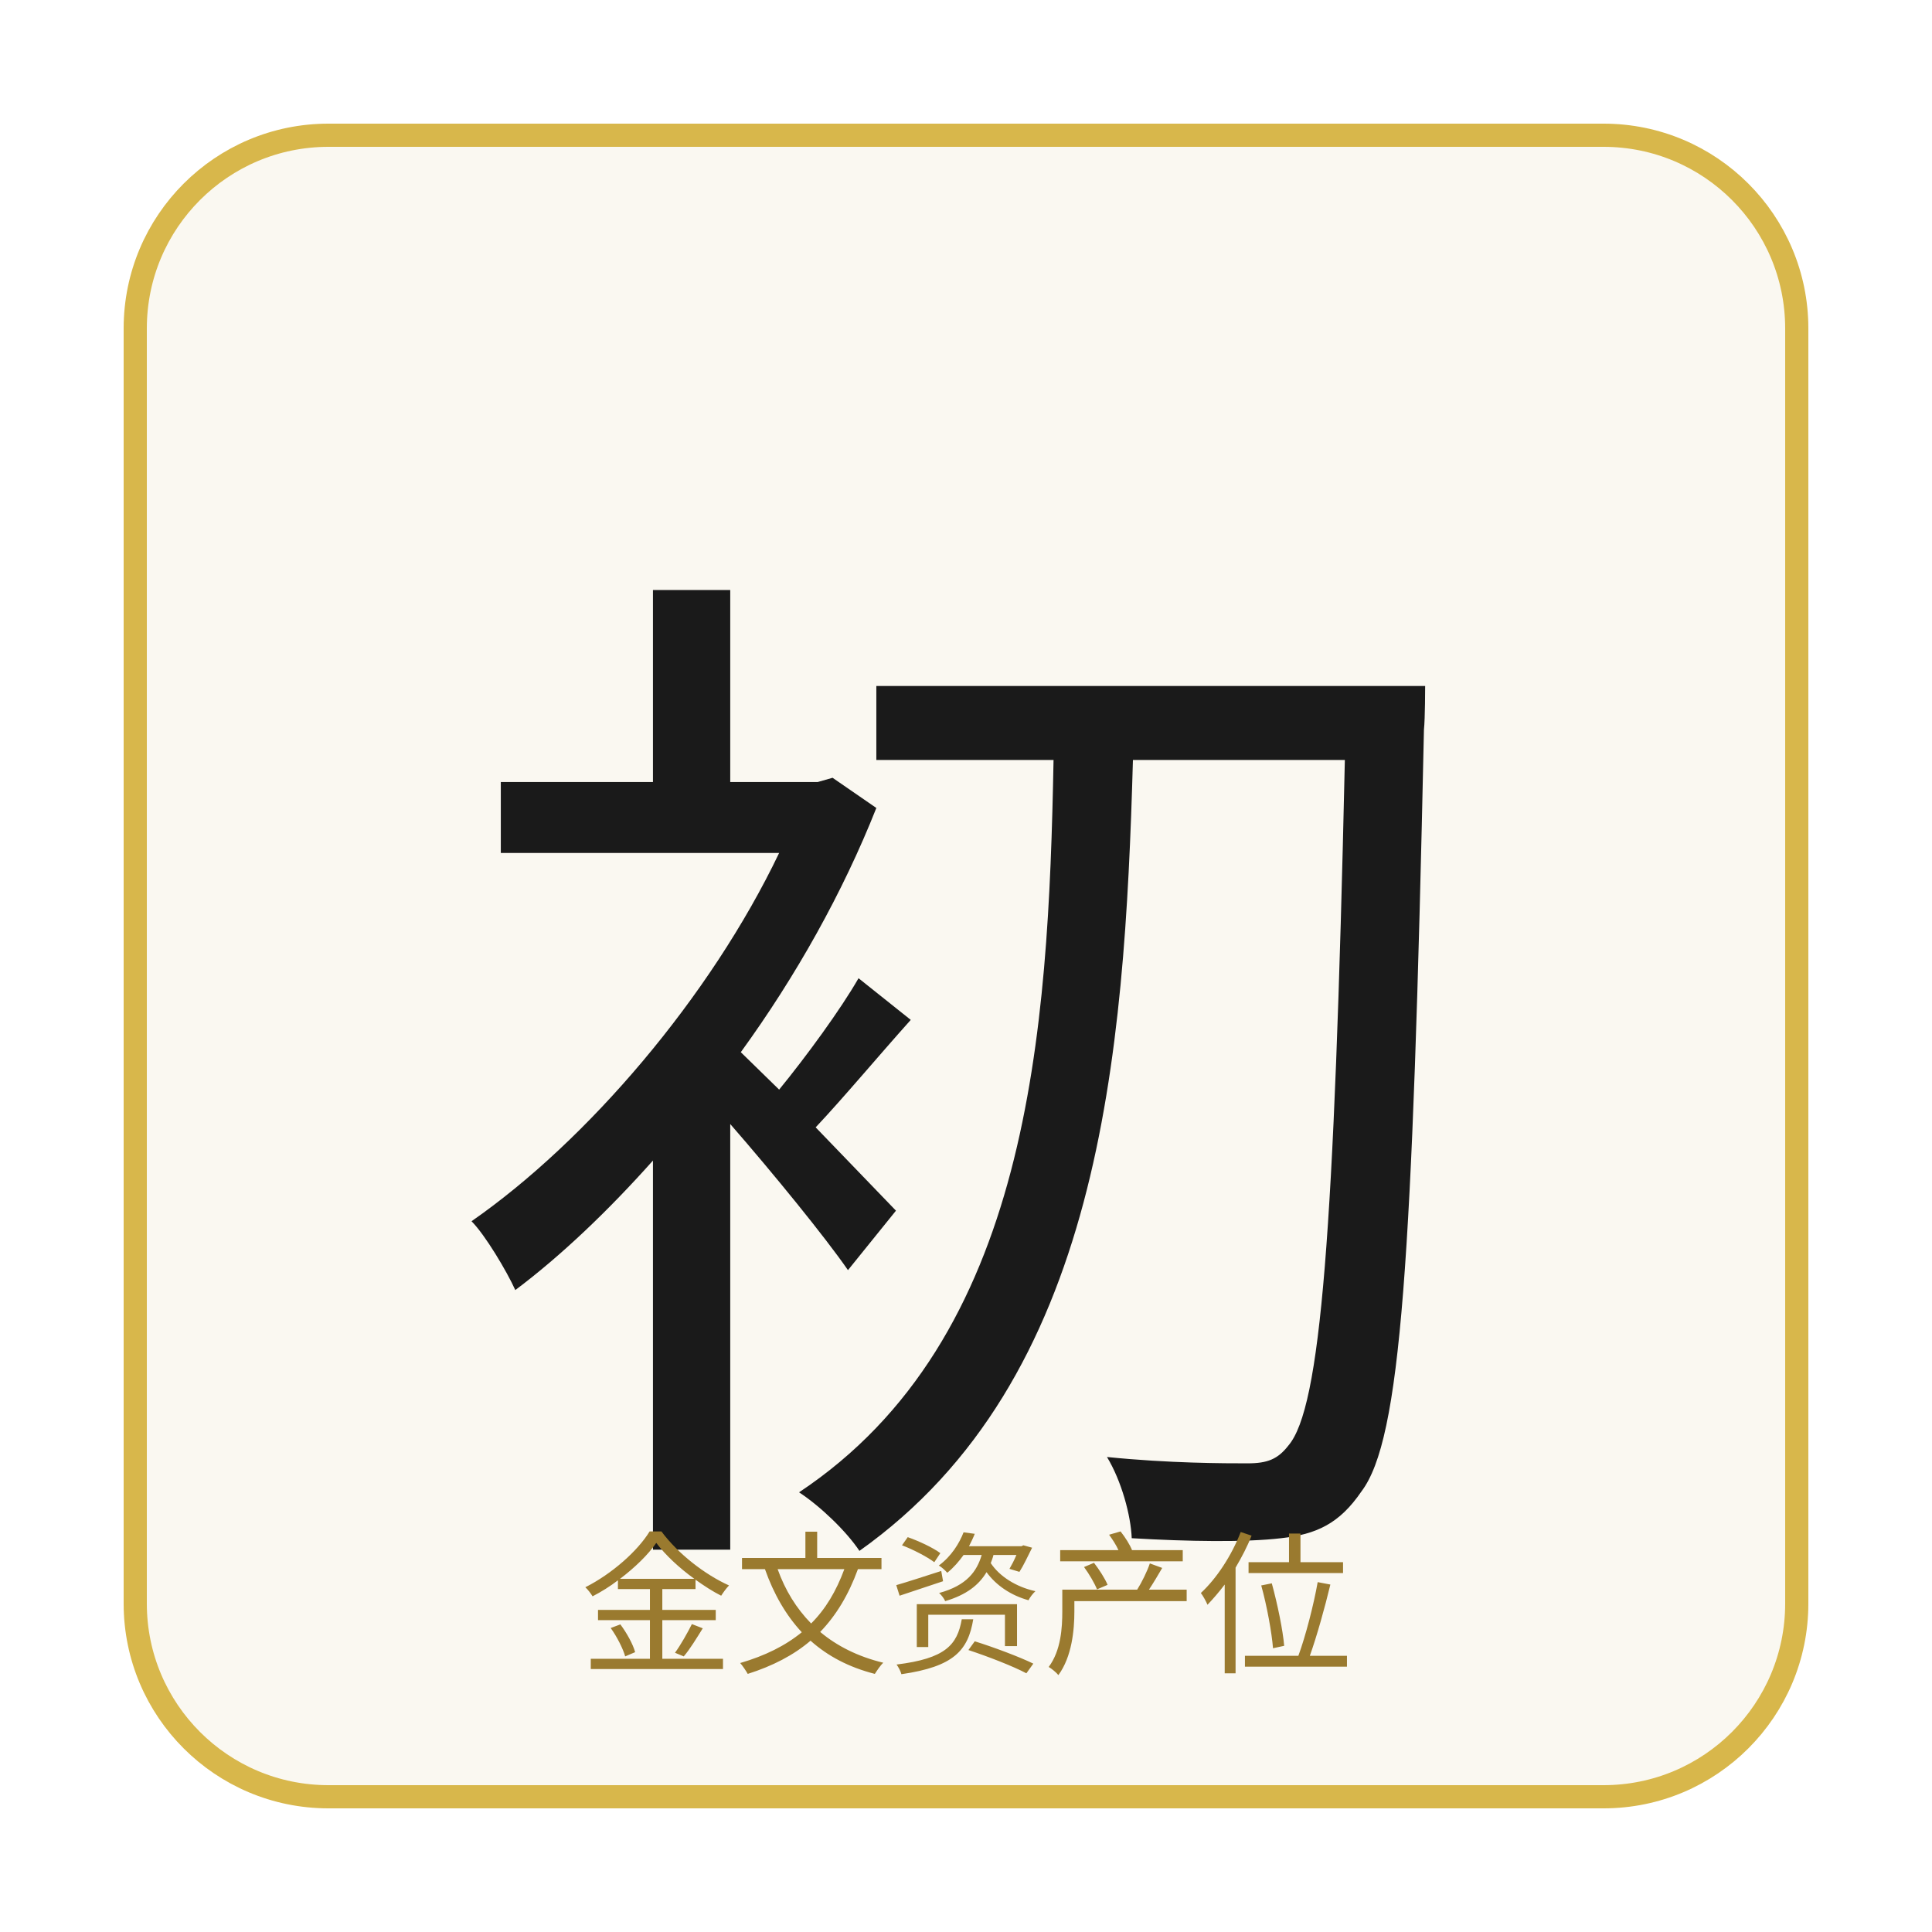
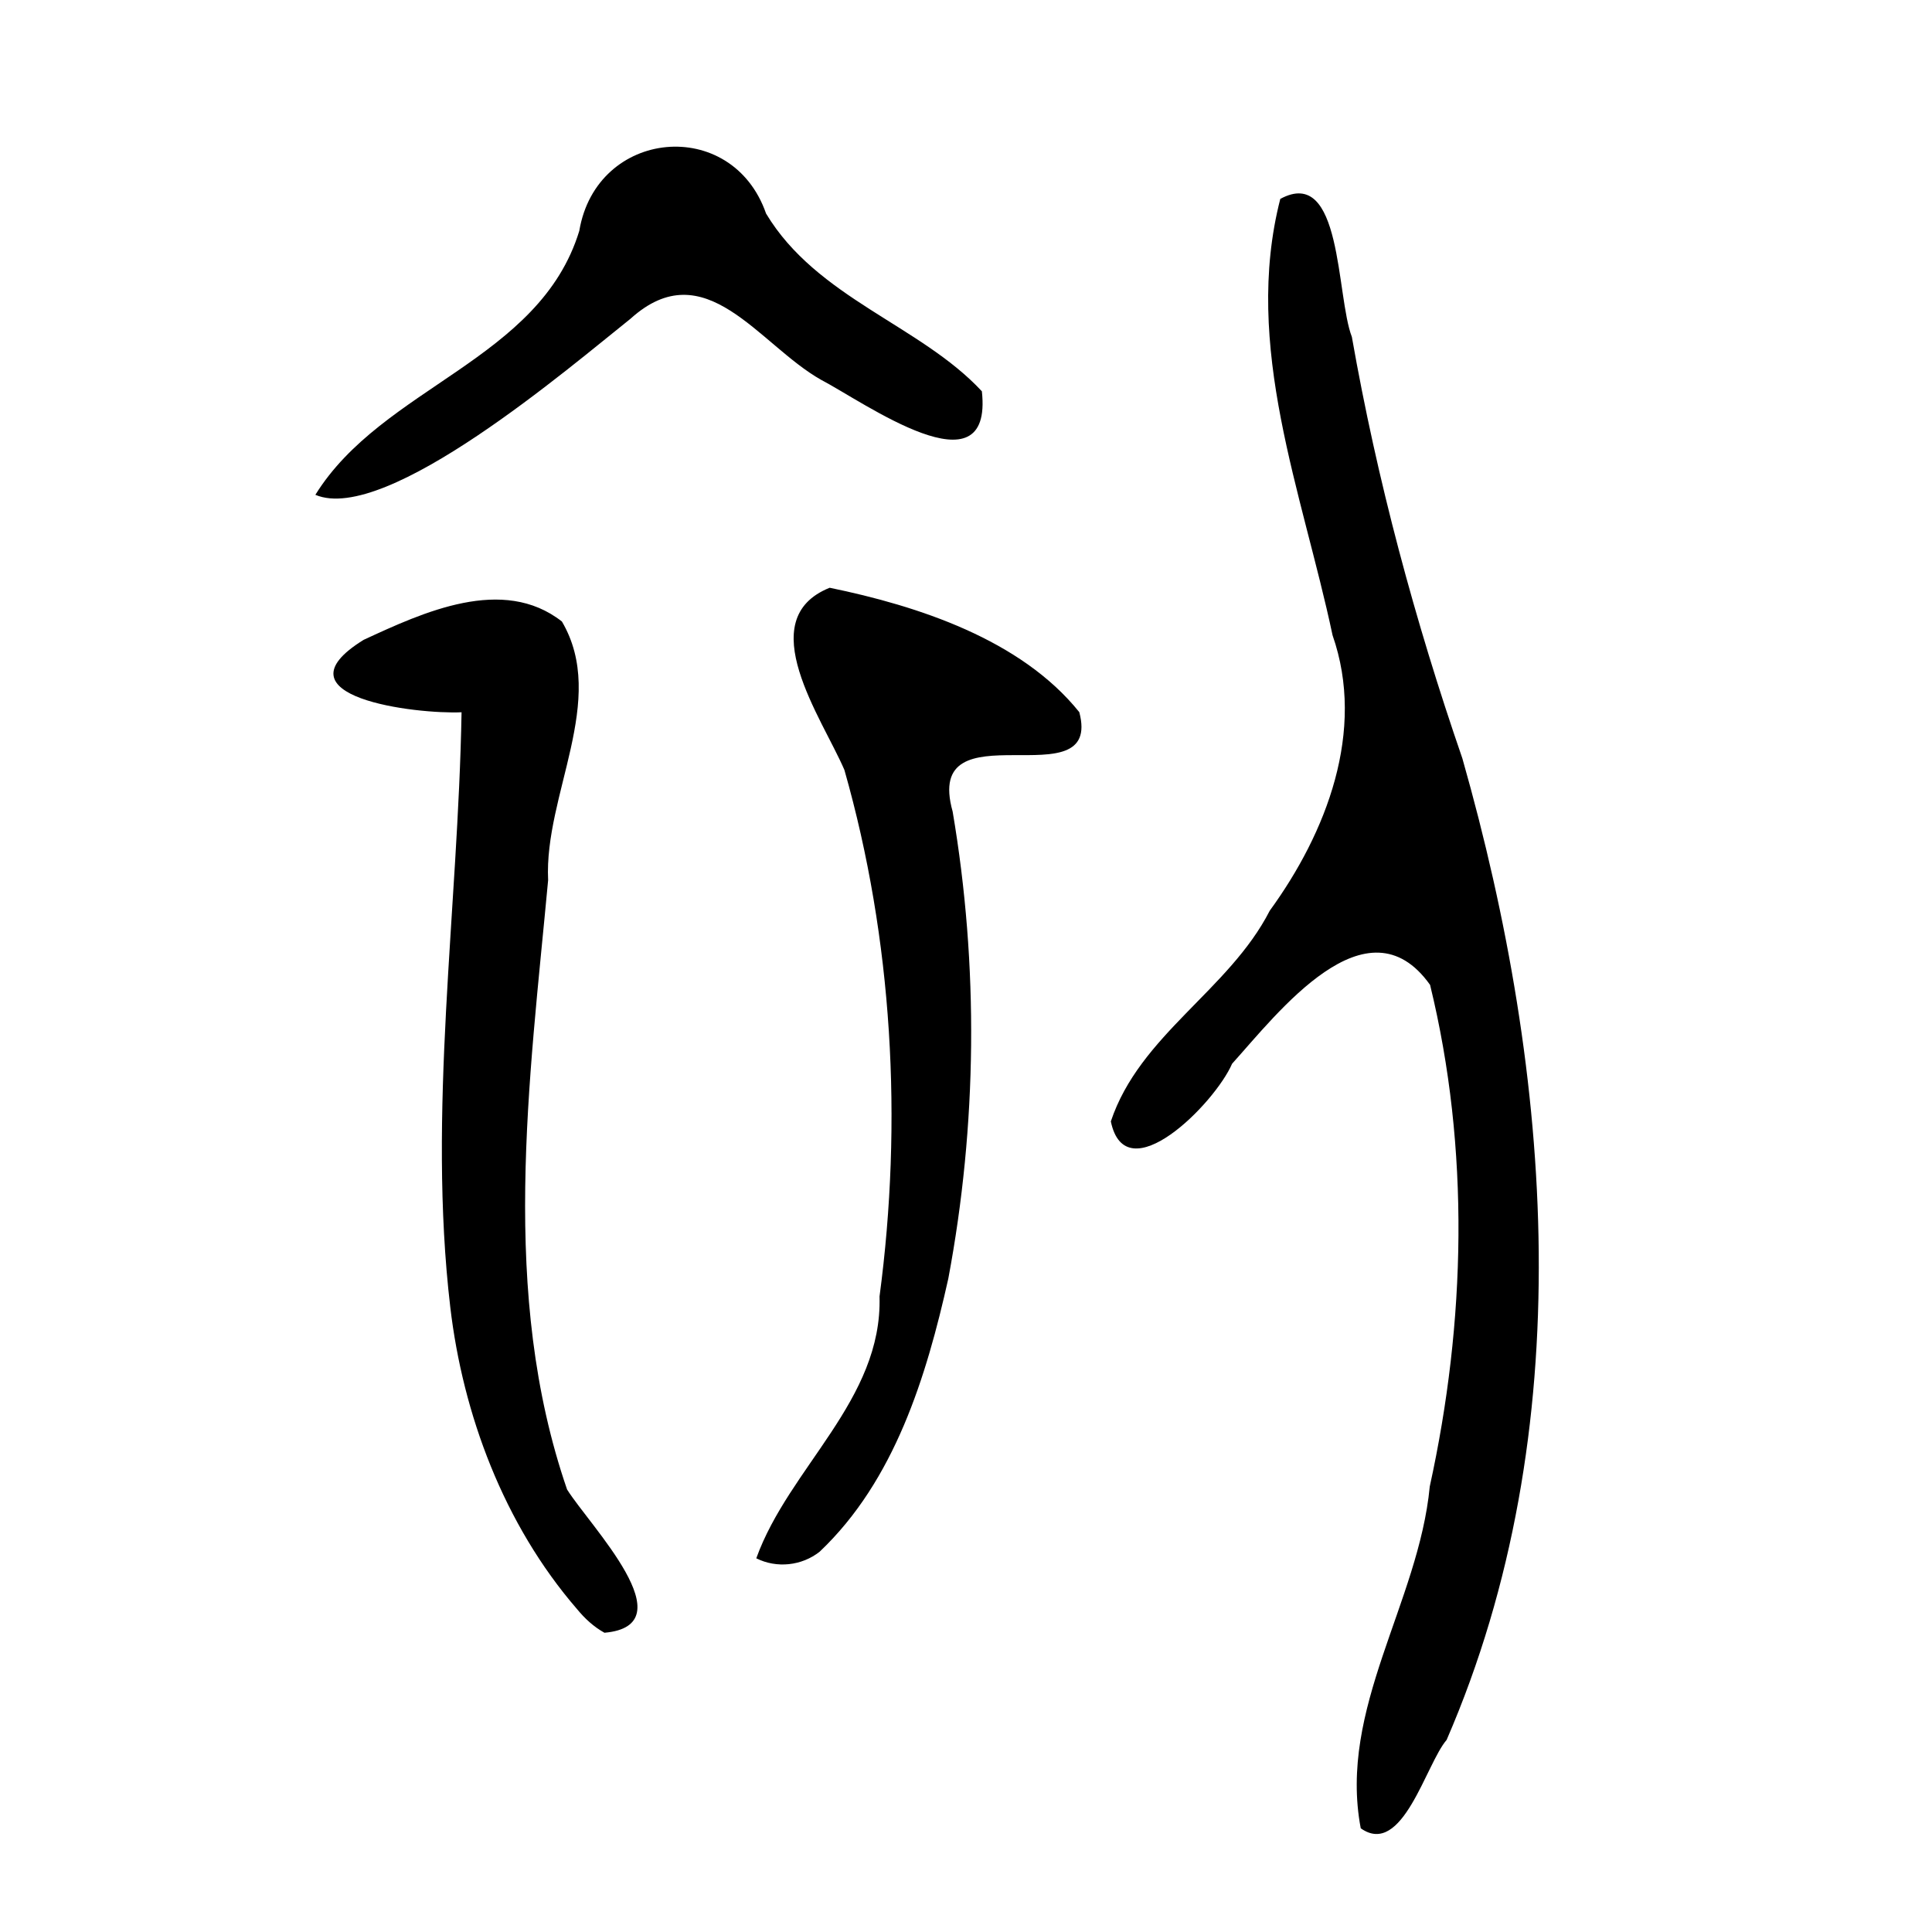
- <svg xmlns="http://www.w3.org/2000/svg" viewBox="0 0 100 100">
-   <rect x="7" y="7" width="86" height="86" rx="10" fill="#faf7f0" stroke="#d4af37" stroke-width="1.2" opacity="0.9" />
-   <text x="50" y="57" text-anchor="middle" dominant-baseline="middle" fill="#1a1a1a" font-size="54" font-family="STKaiti, KaiTi, serif">初</text>
-   <text x="50" y="86" text-anchor="middle" fill="#9a7a2f" font-size="8" font-family="PingFang SC, sans-serif">金文资产位</text>
+ <svg xmlns="http://www.w3.org/2000/svg" width="300" height="300" id="svg2" version="1.1">
+   <defs id="defs4">
+     </defs>
+   <g id="layer1" transform="translate(0,-752.3622)">
+     <path style="fill:#000000" d="m 211.295,1036.258 c -3.524,-18.611 8.993,-35.003 10.719,-53.081 5.596,-25.534 6.267,-52.392 0.049,-77.88 -9.799,-13.781 -23.666,4.388 -30.747,12.245 -2.682,6.192 -16.51,20.121 -18.826,8.952 4.484,-13.427 18.353,-20.363 24.676,-32.72 8.811,-12.1 14.943,-27.92 9.752,-42.774 -4.69,-22.161 -13.985,-44.878 -8.116,-67.752 9.659,-5.239 8.647,15.062 11.115,21.427 3.914,22.259 9.799,44.106 17.159,65.453 14.037,49.328 18.398,104.325 -2.446,152.409 -3.204,3.691 -6.851,18.322 -13.334,13.722 z M 89.604,1002.224 C 78.203,989.047 71.869,971.915 69.92,955.345 c -3.554,-30.207 1.207,-61.587 1.75,-92.382 -6.986,0.322 -29.58,-2.364 -15.201,-11.248 9.232,-4.271 21.622,-10.026 30.784,-2.845 7.181,12.21 -2.789,26.902 -2.14,40.167 -2.912,31.346 -7.551,64.16 2.942,94.613 3.495,5.6 18.75,21.095 5.806,22.245 -1.656,-0.912 -3.065,-2.216 -4.257,-3.672 z m 27.831,-7.89 c 5.094,-14.145 19.6,-24.572 19.138,-40.658 3.621,-27.185 2.047,-55.421 -5.454,-81.755 -3.445,-8.031 -14.486,-23.389 -2.287,-28.293 13.683,2.817 29.691,8.018 38.761,19.317 3.701,14.014 -24.369,-1.356 -19.667,15.432 4.064,23.931 3.809,48.665 -0.675,72.535 -3.405,15.237 -8.342,31.367 -19.966,42.389 -2.77,2.201 -6.678,2.627 -9.849,1.033 z M 48.97,829.196 c 10.443,-16.832 34.826,-20.865 40.981,-40.979 2.67,-15.908 23.714,-17.899 29.004,-2.692 7.904,13.159 23.966,17.318 33.509,27.596 1.775,16.205 -18.344,1.666 -24.945,-1.77 -9.703,-5.459 -17.999,-19.989 -29.617,-9.492 -9.233,7.349 -37.957,32.017 -48.931,27.337 z" id="path2951" />
+   </g>
</svg>
